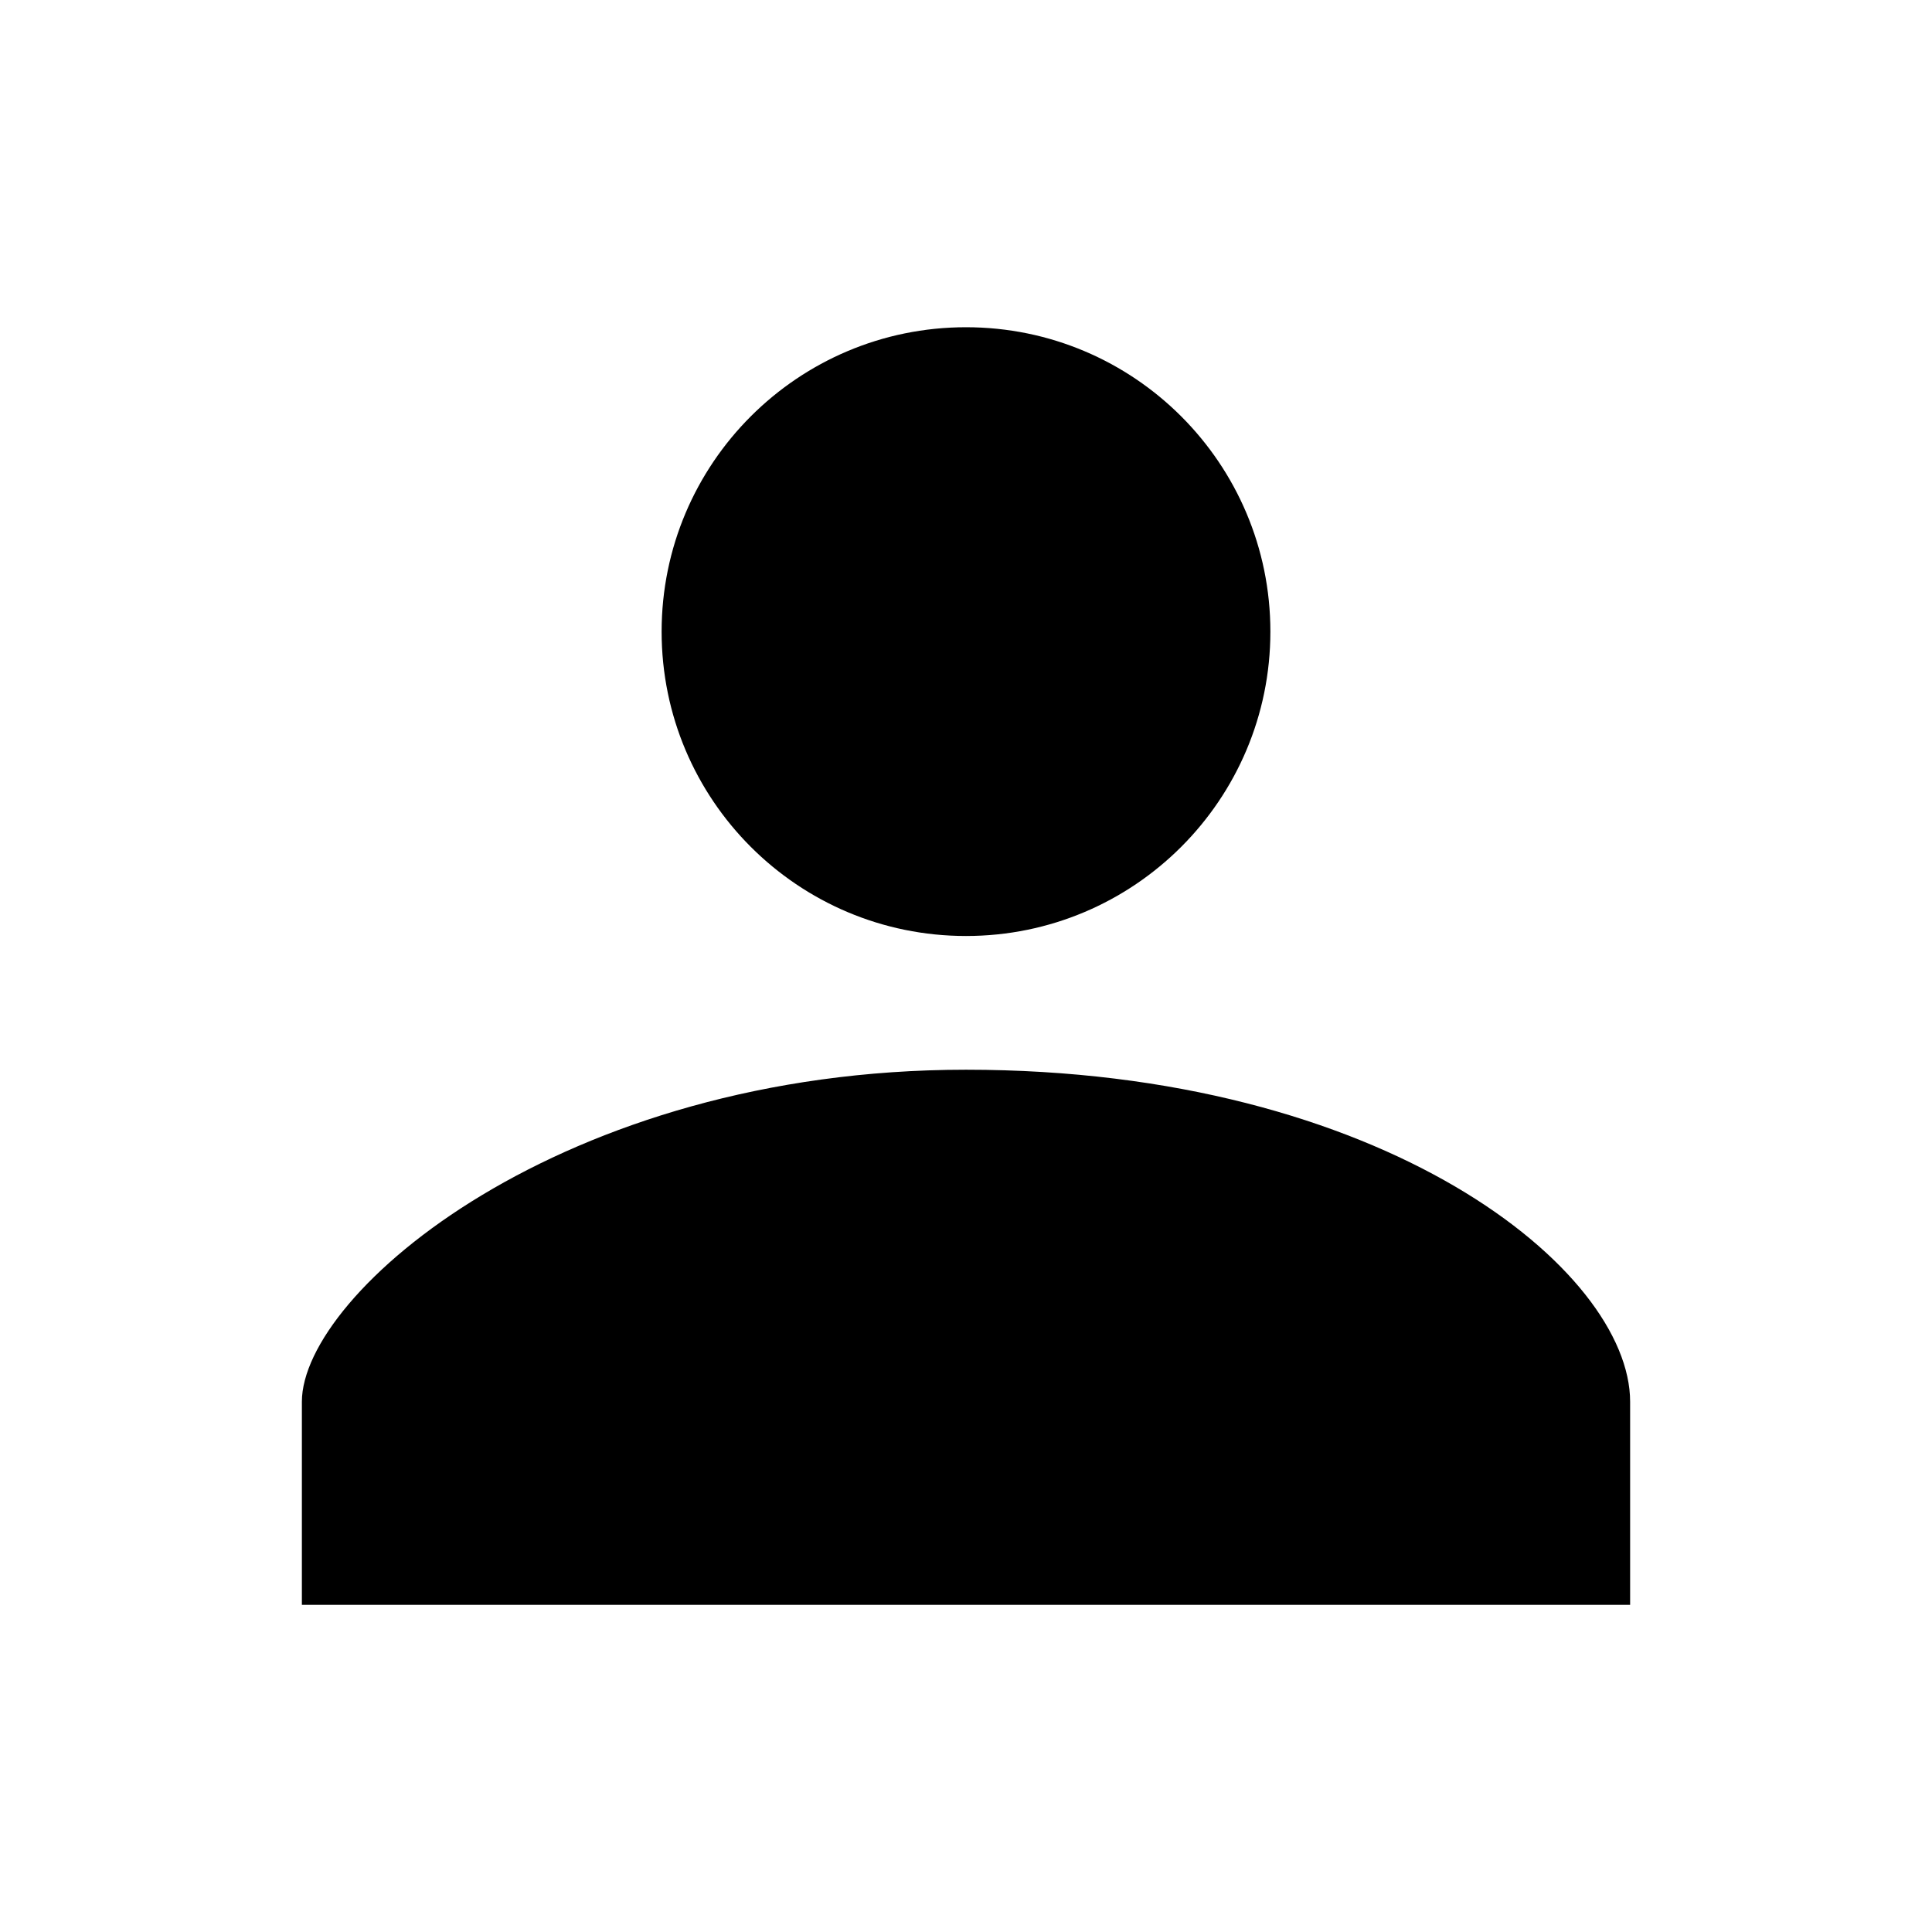
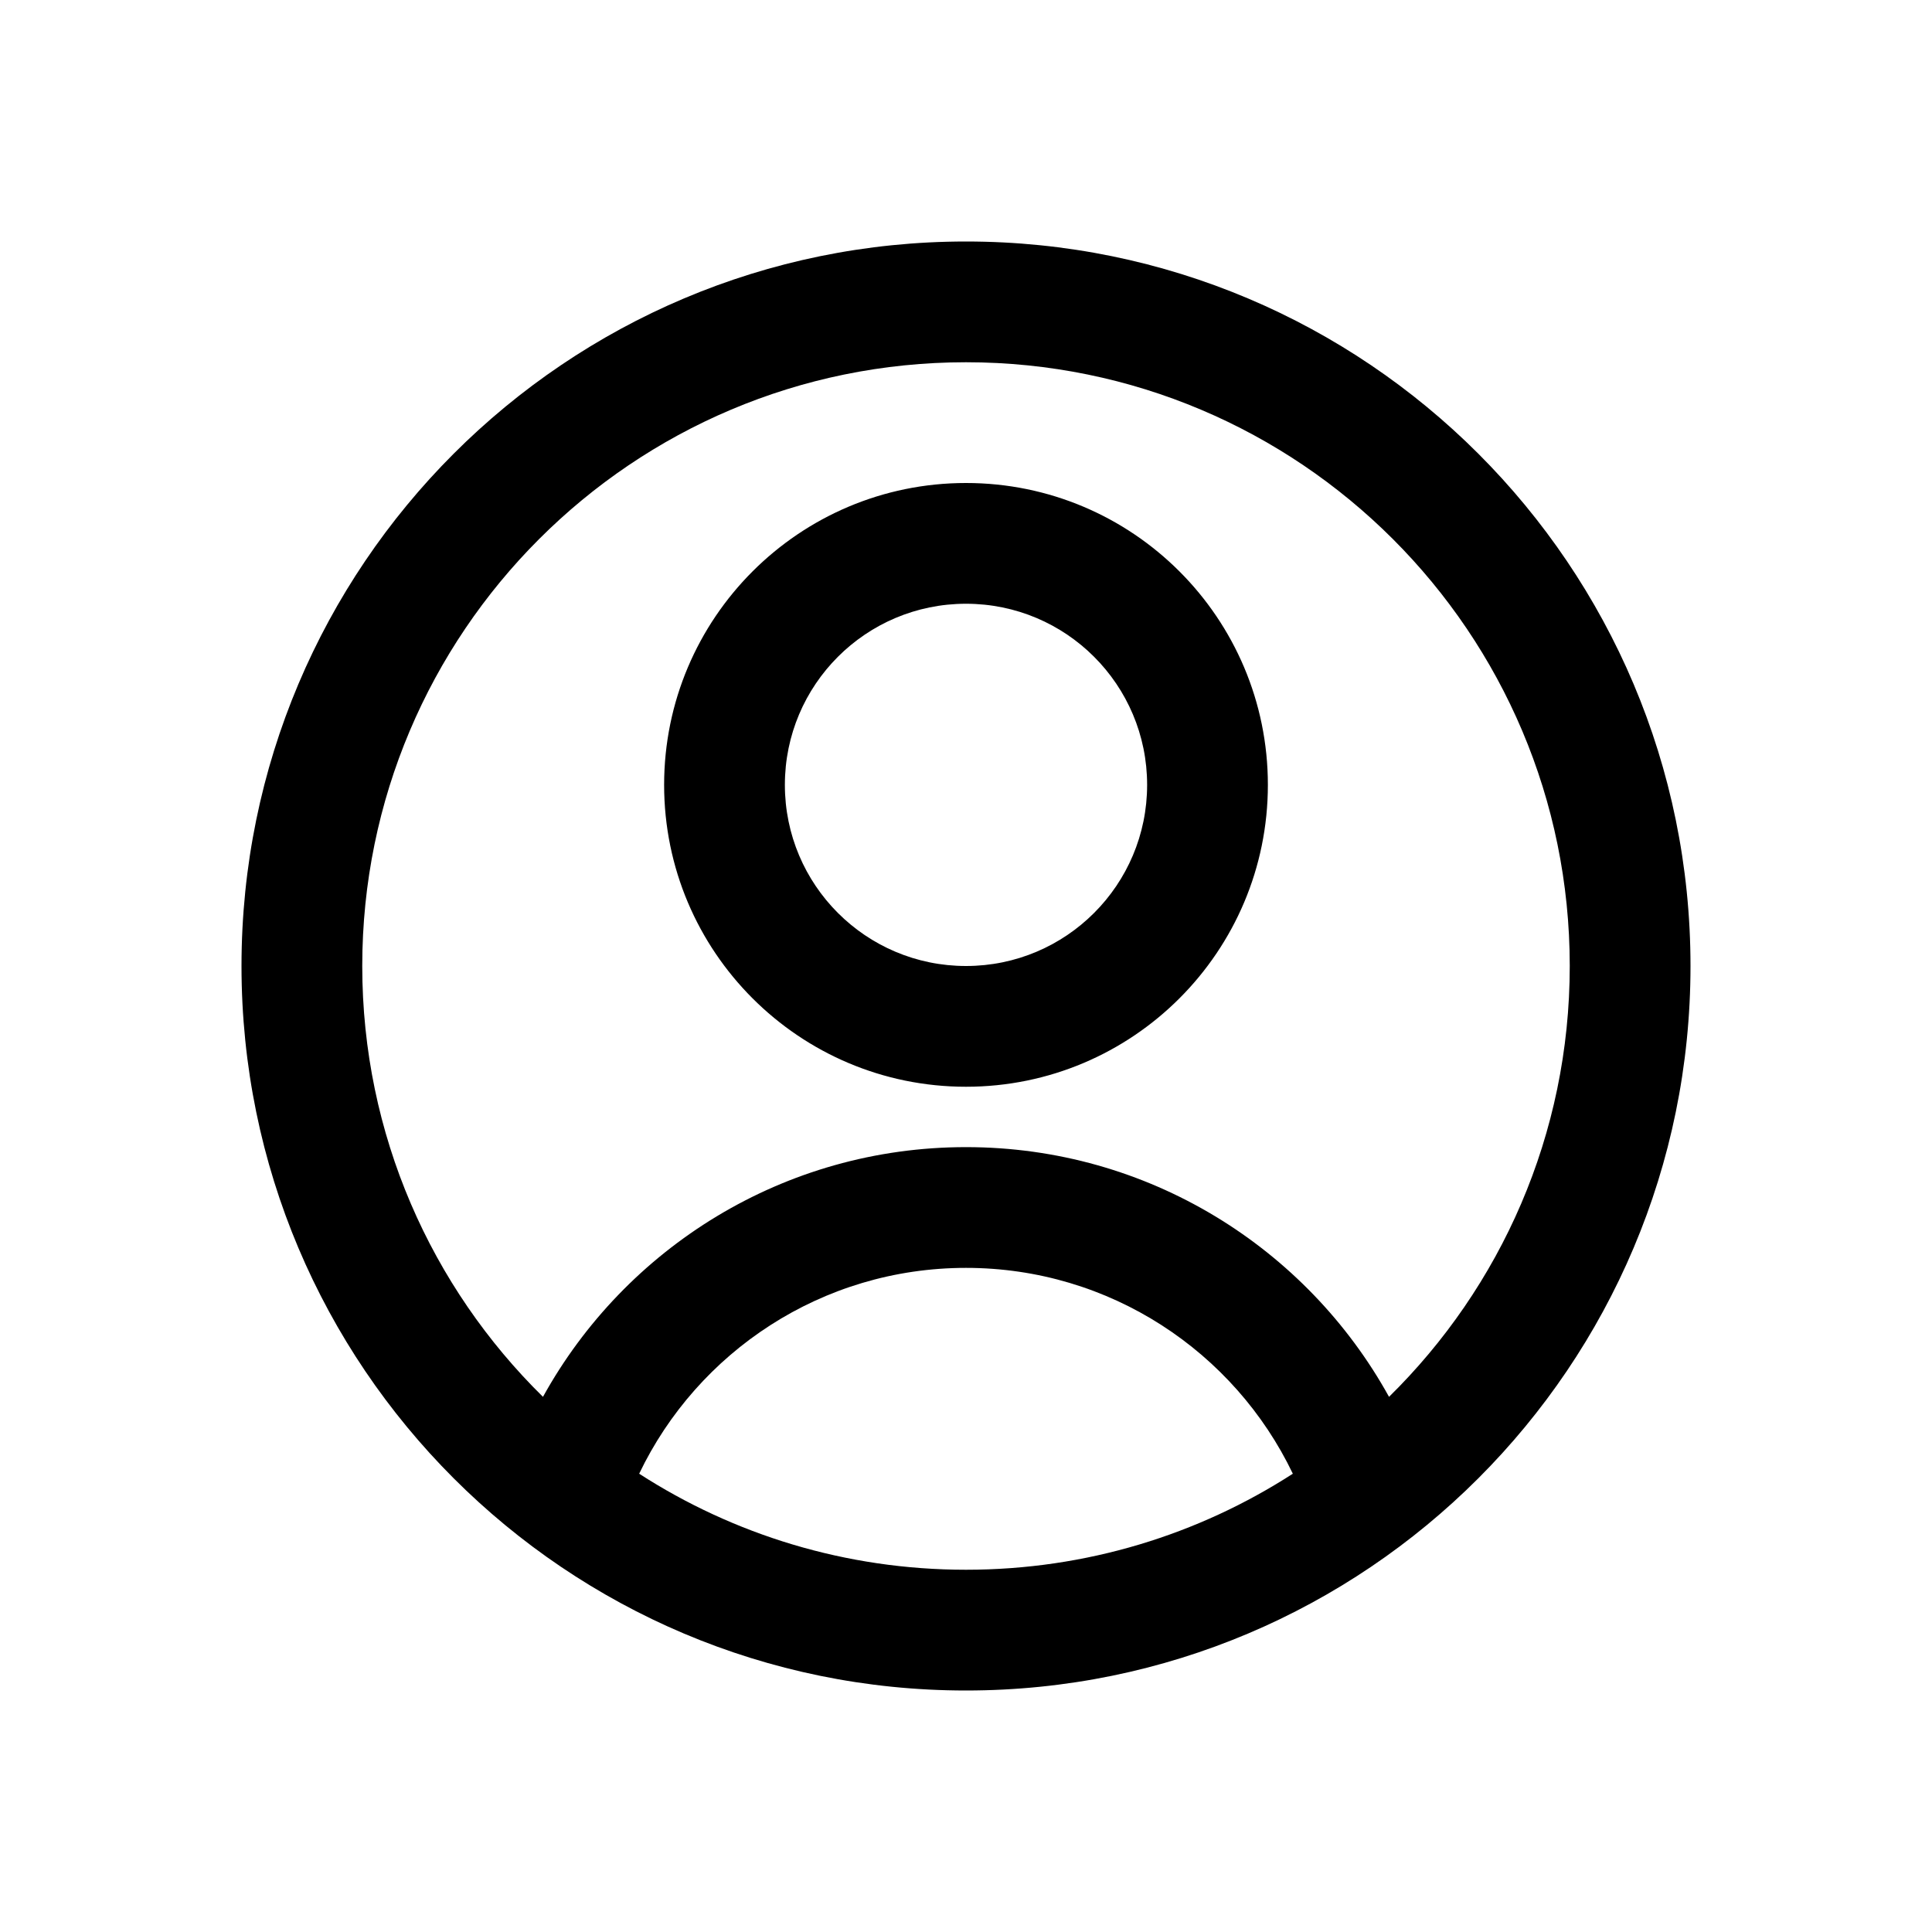
- <svg xmlns="http://www.w3.org/2000/svg" fill="#000000" width="800px" height="800px" viewBox="0 0 32 32">
-   <path d="M16 15.503A5.041 5.041 0 1 0 16 5.42a5.041 5.041 0 0 0 0 10.083zm0 2.215c-6.703 0-11 3.699-11 5.5v3.363h22v-3.363c0-2.178-4.068-5.5-11-5.5z" />
+ <svg xmlns="http://www.w3.org/2000/svg" width="800px" height="800px" viewBox="0 0 24 24" fill="none">
+   <g id="SVGRepo_bgCarrier" stroke-width="0" />
+   <g id="SVGRepo_tracerCarrier" stroke-linecap="round" stroke-linejoin="round" />
+   <g id="SVGRepo_iconCarrier">
+     <path fill-rule="evenodd" clip-rule="evenodd" d="M16.06 18.307C14.89 19.062 13.496 19.5 12 19.5C10.504 19.5 9.11 19.062 7.94 18.307C8.665 16.794 10.211 15.75 12 15.75C13.789 15.75 15.335 16.794 16.06 18.307ZM17.255 17.352C16.233 15.503 14.263 14.25 12 14.25C9.737 14.25 7.767 15.503 6.745 17.352C5.36 15.991 4.5 14.096 4.5 12C4.5 7.858 7.858 4.5 12 4.5C16.142 4.5 19.5 7.858 19.5 12C19.5 14.096 18.64 15.991 17.255 17.352ZM21 12C21 16.971 16.971 21 12 21C7.029 21 3 16.971 3 12C3 7.029 7.029 3 12 3C16.971 3 21 7.029 21 12ZM12 12C13.243 12 14.25 10.993 14.25 9.75C14.25 8.507 13.243 7.5 12 7.5C10.757 7.5 9.75 8.507 9.75 9.75C9.75 10.993 10.757 12 12 12ZM12 13.5C14.071 13.5 15.75 11.821 15.75 9.75C15.75 7.679 14.071 6 12 6C9.929 6 8.25 7.679 8.25 9.75C8.25 11.821 9.929 13.5 12 13.5Z" fill="#000000" />
+   </g>
</svg>
